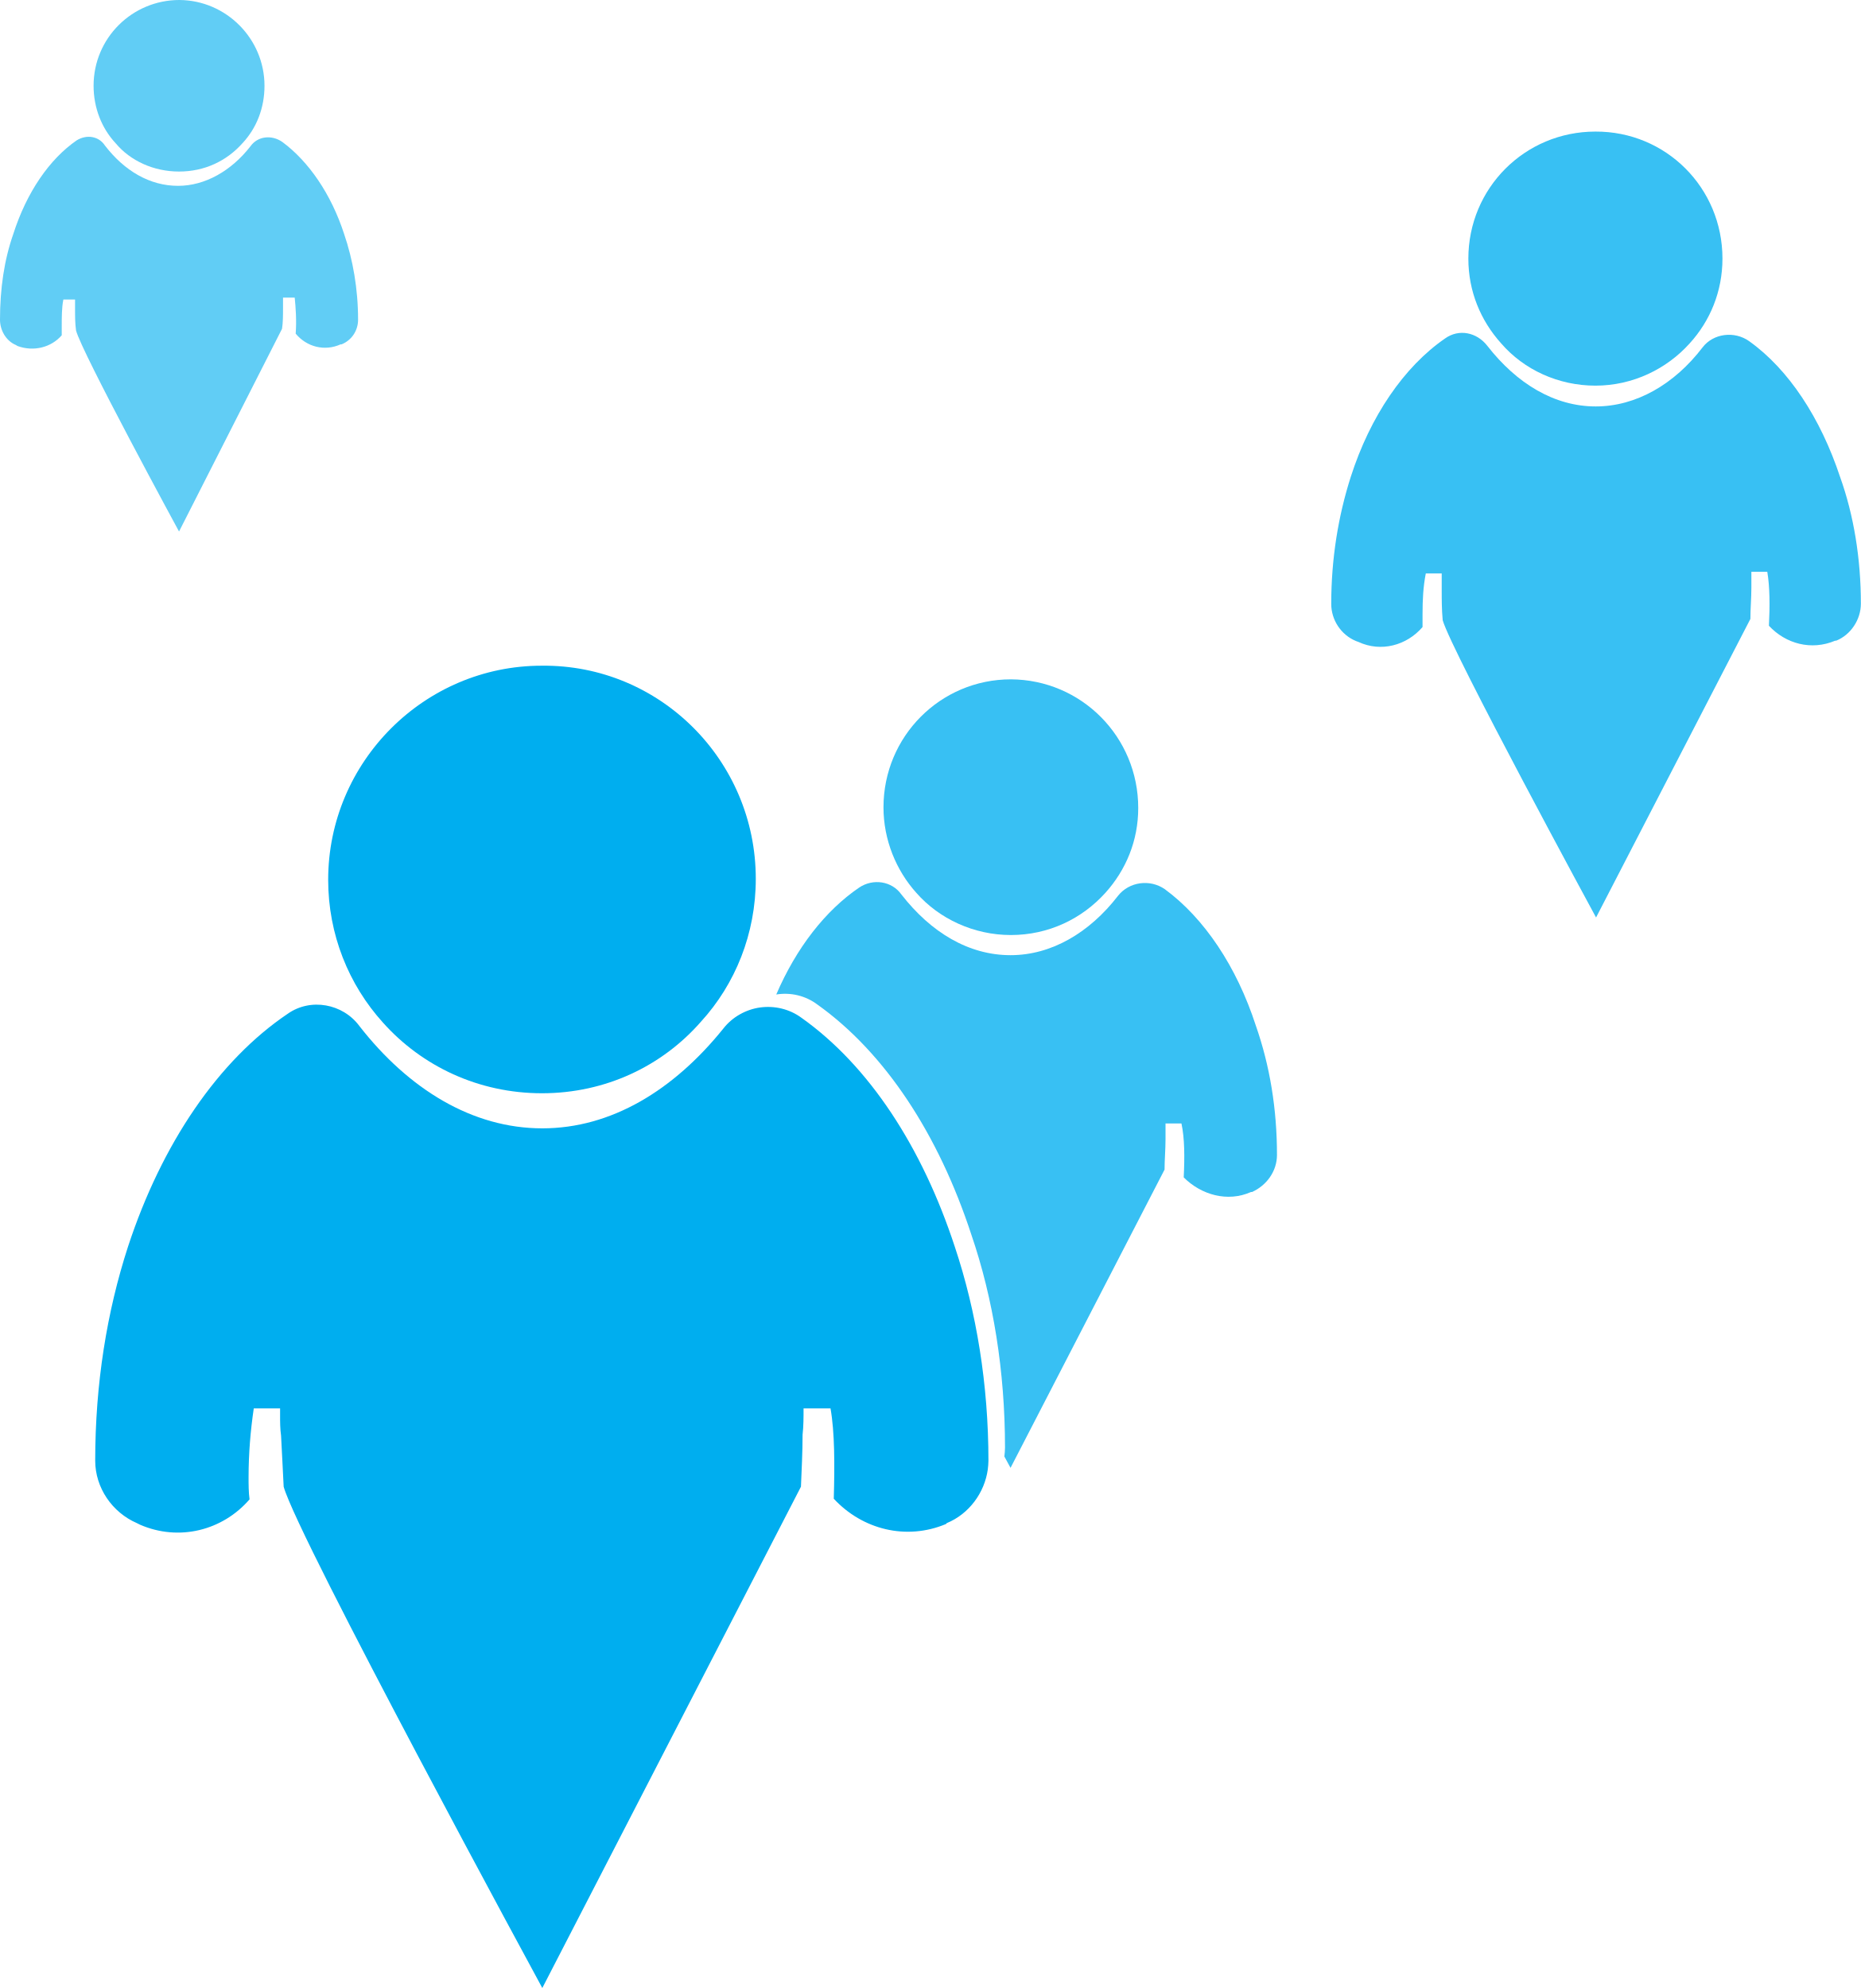
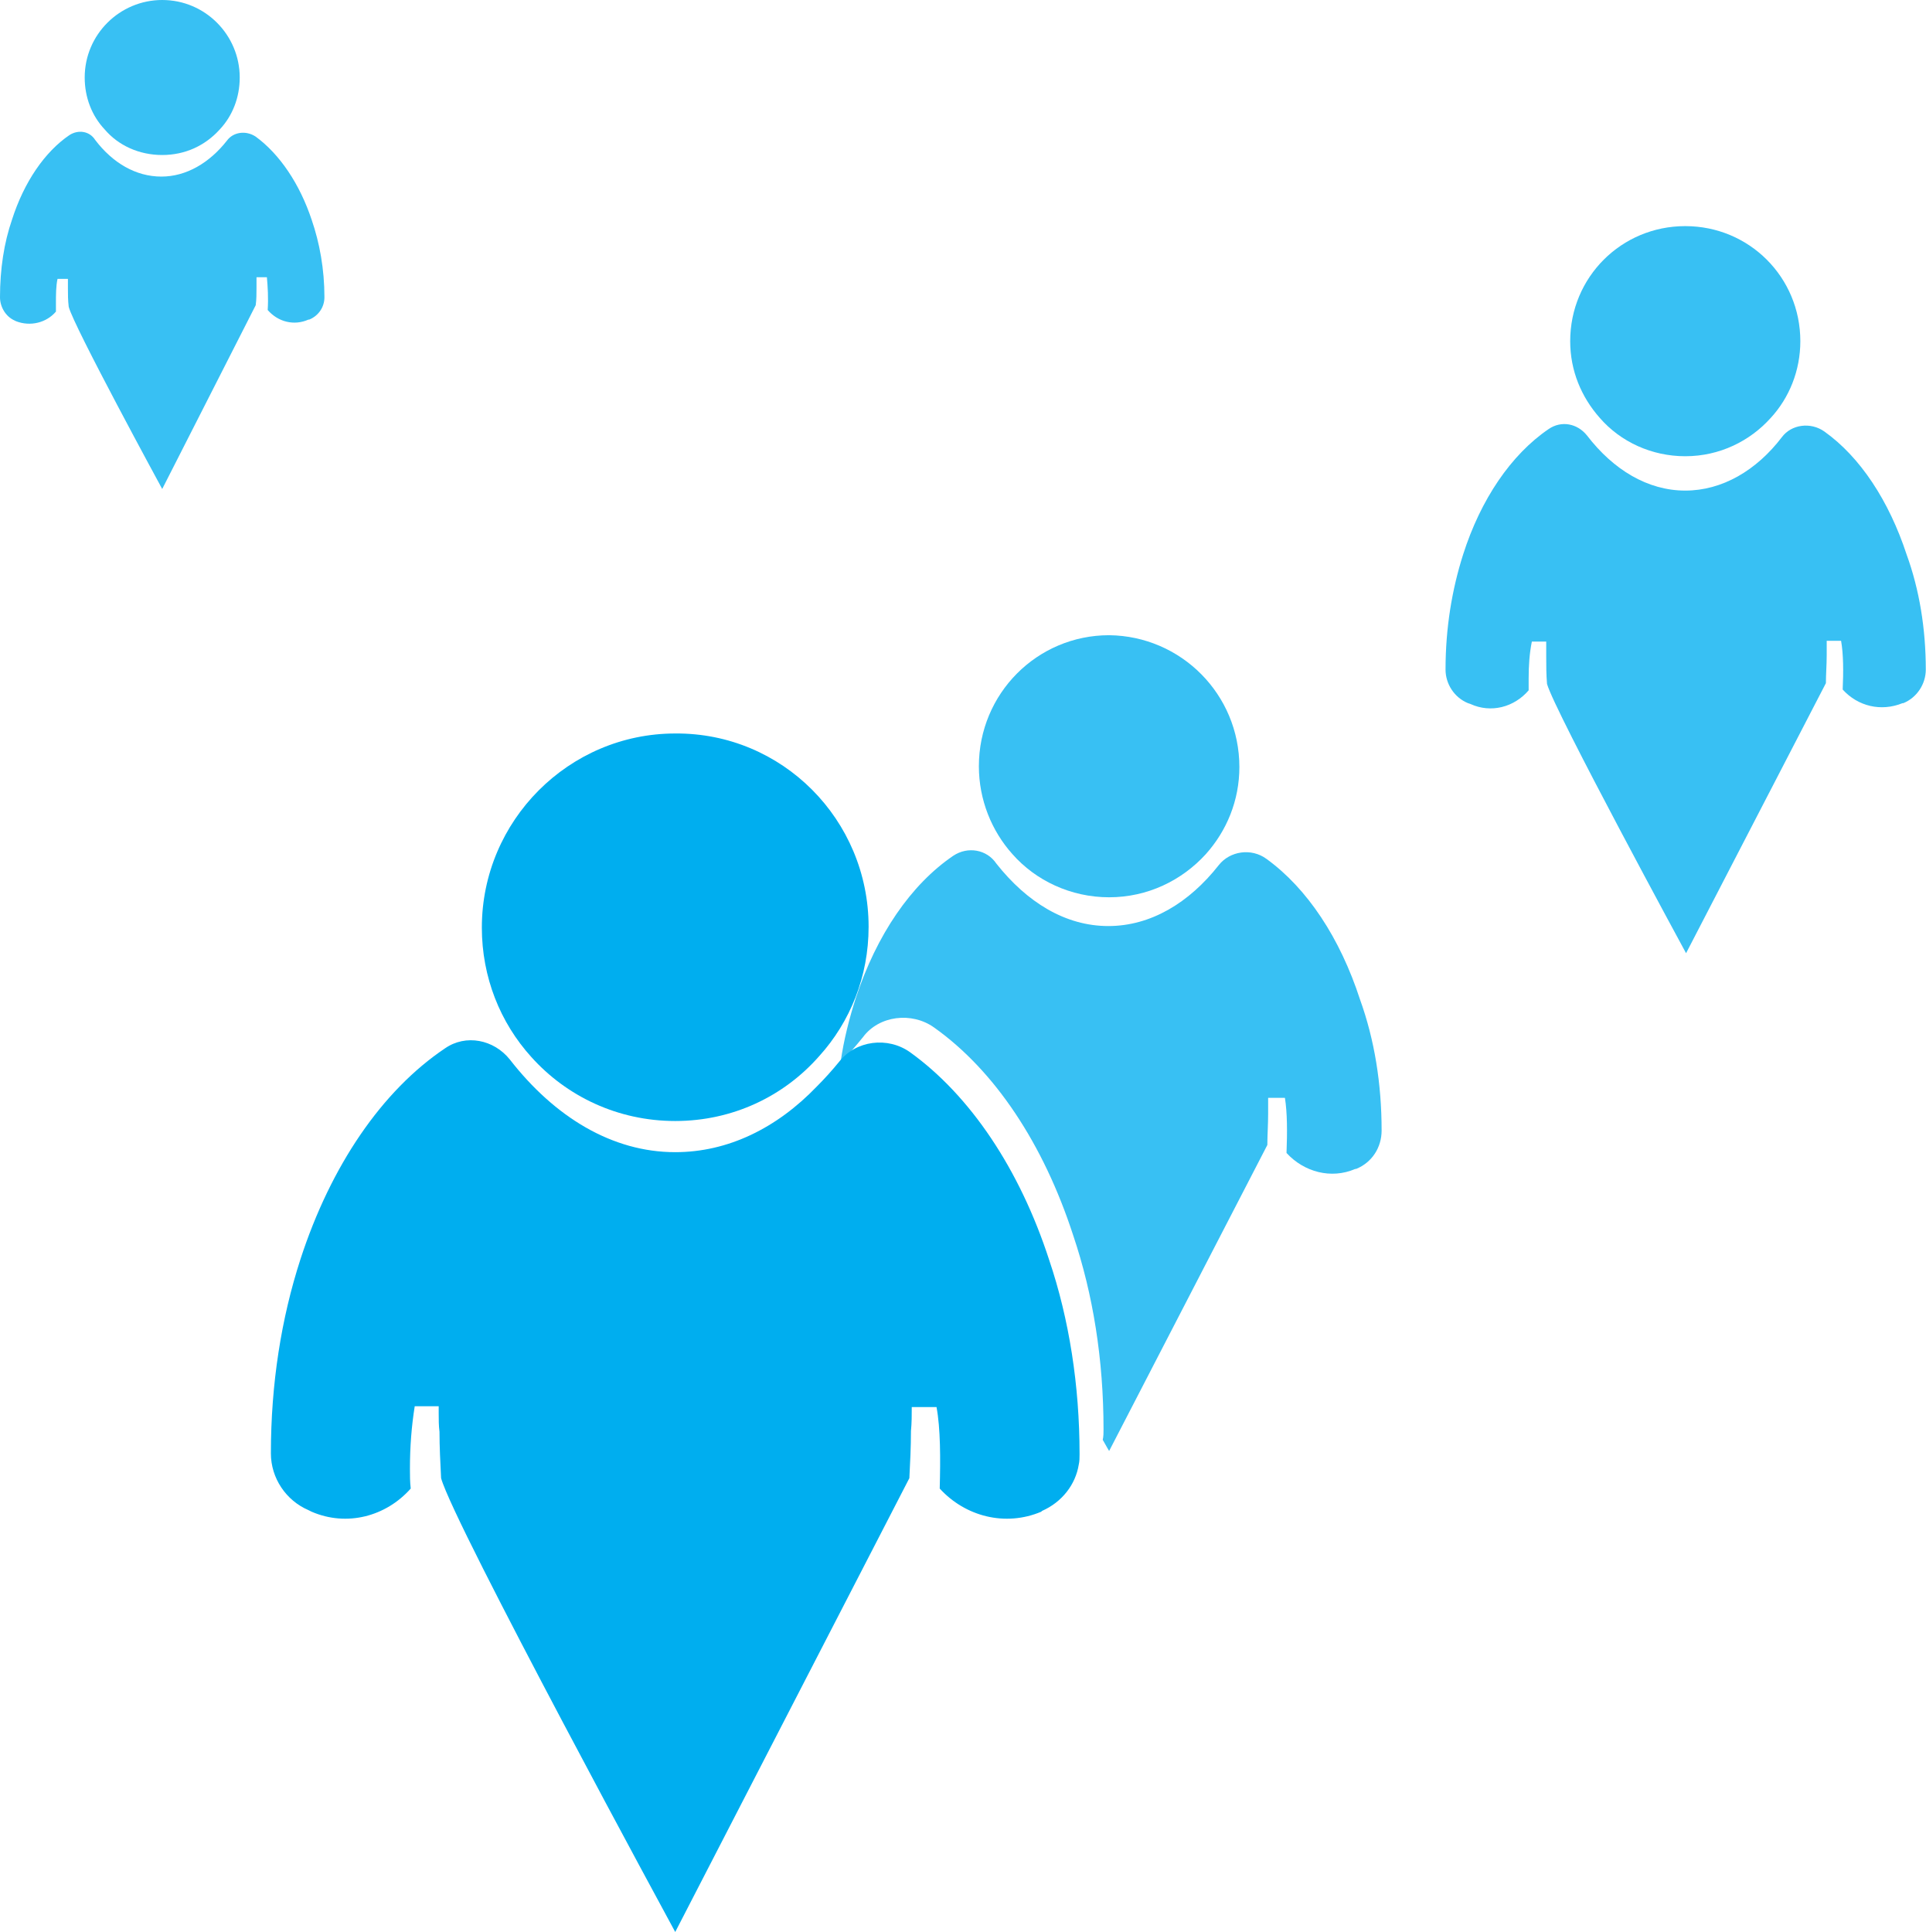
- <svg xmlns="http://www.w3.org/2000/svg" version="1.1" id="Layer_1" x="0px" y="0px" viewBox="568.4 19.5 572.7 611.9" enable-background="new 568.4 19.5 572.7 611.9" xml:space="preserve">
-   <path opacity="0.78" fill="#00AEEF" enable-background="new    " d="M1141.1,205.3c0,4.9-3.1,9.6-7.6,11.4h-0.3  c-7.3,3.1-15.2,1-20.4-4.6c0.3-6,0.3-11.9-0.5-16.6h-4.9c0,1.6,0,3.3,0,4.9c0,3.3-0.3,6.5-0.3,9.6l-47.5,91.9c0,0-44.5-82-47.2-91.5  c-0.3-3.3-0.3-6.3-0.3-9.3c0-1.3,0-2.4,0-3.8c0-0.5,0-0.8,0-1.3h-4.9c-0.8,4.1-1,8.1-1,12.4c0,1.3,0,2.7,0,4.1  c-4.9,5.7-12.8,7.8-19.7,4.6l-0.8-0.3c-4.6-1.9-7.6-6.5-7.6-11.4c0-14.1,2.2-27.2,6-39.1c6-18.7,16.4-33.9,29-42.6  c4.3-3.1,9.8-1.9,13,2.2c9.1,11.7,20.7,18.7,33.4,18.7c12.4,0,24.2-6.8,32.9-18.2c3.3-4.3,9.8-5.1,14.3-1.9  c12.2,8.7,22,23.7,28,41.8C1138.9,178,1141.1,191.4,1141.1,205.3z" />
-   <path opacity="0.78" fill="#00AEEF" enable-background="new    " d="M1098.5,99.1c0,10.1-3.8,19.2-10.1,26.1c-7,7.8-17.4,13-29,13  c-11.4,0-22-4.9-29-13c-6.3-7-10.1-16-10.1-26.1c0-21.7,17.4-39.1,39.1-39.1C1081.1,59.9,1098.5,77.3,1098.5,99.1z" />
-   <path opacity="0.78" fill="#00AEEF" enable-background="new    " d="M961.4,375c0,5-3.2,9.4-7.7,11.4h-0.3  c-7.2,3.2-15.3,0.9-20.7-4.5c0.3-6.2,0.3-12-0.7-16.6h-4.9v4.8c0,3.2-0.3,6.5-0.3,9.4l-47.4,91.8c0,0-0.7-1.3-1.9-3.5l0,0  c0.1-0.9,0.2-1.8,0.2-2.7c0-23.4-3.6-45.9-10.4-65.7c-10.1-30.8-26.5-55.8-47.2-70.6c-3.8-2.9-8.4-3.9-12.8-3.2  c6.2-14.4,15.1-25.8,25.5-32.9c4.3-2.9,10.1-2,13,2.1c9.1,11.7,20.7,18.7,33.6,18.7c12.6,0,24.3-6.9,33.1-18.3  c3.4-4.3,9.8-5.2,14.4-2c12.1,8.9,22.1,23.8,28,42C959.2,347.5,961.4,360.8,961.4,375z" />
-   <path opacity="0.78" fill="#00AEEF" enable-background="new    " d="M918.7,268.2c0,10.1-3.8,19.1-10.1,26.1c-7.2,8-17.5,13-29.1,13  c-11.4,0-22.1-5-29.1-13c-6.2-6.9-10.1-16.3-10.1-26.3c0-21.8,17.5-39.4,39.2-39.4C901.2,228.7,918.7,246.3,918.7,268.2z" />
-   <path opacity="0.62" fill="#00AEEF" enable-background="new    " d="M678.6,117.9c0,3.3-1.9,6.3-5.1,7.6h-0.3  c-4.9,2.2-10.4,0.8-13.8-3.3c0.3-4.1,0-8.1-0.3-11.1h-3.6c0,1,0,2.2,0,3.3c0,2.2,0,4.3-0.3,6.3l-31.7,62.4c0,0-30.1-55.4-31.7-61.9  c-0.3-2.2-0.3-4.3-0.3-6.3c0-0.8,0-1.6,0-2.4c0-0.3,0-0.5,0-0.8h-3.6c-0.5,2.4-0.5,5.5-0.5,8.3c0,0.8,0,1.9,0,2.7  c-3.3,3.8-8.7,5.1-13.6,3.3l-0.5-0.3c-3.1-1.3-4.9-4.6-4.9-7.8c0-9.6,1.3-18.4,4.1-26.4c4.1-12.8,11.1-23,19.5-28.8  c3.1-1.9,6.8-1.3,8.7,1.6c6,7.8,13.8,12.4,22.5,12.4c8.3,0,16.4-4.6,22.3-12.2c2.2-3.1,6.5-3.6,9.8-1.3c8.1,6,15,16,19,28.3  C677,99.4,678.6,108.4,678.6,117.9z" />
-   <path opacity="0.62" fill="#00AEEF" enable-background="new    " d="M649.8,45.9c0,6.8-2.4,13-6.8,17.7c-4.9,5.5-11.7,8.7-19.5,8.7  c-7.8,0-15-3.3-19.5-8.7c-4.3-4.6-6.8-10.9-6.8-17.7c0-14.7,11.9-26.4,26.4-26.4C638.1,19.6,649.8,31.5,649.8,45.9z" />
-   <path fill="#00AEEF" d="M872.6,469.1c0,0.9-0.1,1.8-0.2,2.7l0,0c-1,7.2-5.8,13.7-12.6,16.5l-0.3,0.3c-12.2,5.1-25.7,1.7-34.5-7.8  c0.3-10.4,0.3-20.4-1-27.8h-8.3c0,2.7,0,5.5-0.3,8.1c0,5.5-0.3,10.9-0.5,16l-79.6,154.3c0,0-75.2-138.5-79.6-154.3  c-0.3-5.5-0.5-10.6-0.8-15.7c-0.3-2.2-0.3-4.1-0.3-6.3V453h-8.1c-1,6.8-1.6,13.8-1.6,21.2c0,2.2,0,4.6,0.3,6.8  c-8.3,9.6-21.7,13-33.7,7.8l-1-0.5c-7.6-3.3-12.8-10.9-12.8-19.2c0-23.7,3.6-45.9,10.1-65.9c10.4-31.7,27.8-57.3,49.2-71.7  c7-4.9,16.9-3.1,22,3.8c15.2,19.5,34.8,31.5,56.3,31.5c21.2,0,40.4-11.7,55.7-30.7c2.8-3.6,7-5.9,11.3-6.5c4.4-0.6,9,0.4,12.8,3.2  c20.7,14.7,37.1,39.7,47.2,70.6C868.9,423.2,872.6,445.7,872.6,469.1z" />
-   <path fill="#00AEEF" d="M801,290c0,16.9-6.3,32.4-16.9,44c-11.9,13.6-29.3,22-48.9,22c-19.5,0-36.9-8.3-48.9-21.7  c-10.6-11.7-16.9-27.2-16.9-44c0-36.3,29.6-65.9,65.7-65.9C771.5,224,801,253.6,801,290z" />
+ <svg xmlns="http://www.w3.org/2000/svg" version="1.1" id="Layer_1" x="0px" y="0px" viewBox="0 0 241 241.8" enable-background="new 0 0 241 241.8" xml:space="preserve">
+   <path opacity="0.78" fill="#00AEEF" d="M241,83.8c0,1.8-1.1,3.5-2.8,4.2l-0.1,0c-2.7,1.1-5.6,0.4-7.5-1.7c0.1-2.2,0.1-4.4-0.2-6.1  h-1.8c0,0.6,0,1.2,0,1.8c0,1.2-0.1,2.4-0.1,3.5L211,119.3c0,0-16.4-30.2-17.4-33.7c-0.1-1.2-0.1-2.3-0.1-3.4c0-0.5,0-0.9,0-1.4  c0-0.2,0-0.3,0-0.5h-1.8c-0.3,1.5-0.4,3-0.4,4.6c0,0.5,0,1,0,1.5c-1.8,2.1-4.7,2.9-7.3,1.7l-0.3-0.1c-1.7-0.7-2.8-2.4-2.8-4.2  c0-5.2,0.8-10,2.2-14.4c2.2-6.9,6-12.5,10.7-15.7c1.6-1.1,3.6-0.7,4.8,0.8c3.3,4.3,7.6,6.9,12.3,6.9c4.6,0,8.9-2.5,12.1-6.7  c1.2-1.6,3.6-1.9,5.3-0.7c4.5,3.2,8.1,8.7,10.3,15.4C240.2,73.8,241,78.7,241,83.8z" />
+   <path opacity="0.78" fill="#00AEEF" d="M225.3,42.7c0,3.7-1.4,7.1-3.7,9.6c-2.6,2.9-6.4,4.8-10.7,4.8c-4.2,0-8.1-1.8-10.7-4.8  c-2.3-2.6-3.7-5.9-3.7-9.6c0-8,6.4-14.4,14.4-14.4C218.9,28.3,225.3,34.7,225.3,42.7z" />
+   <path opacity="0.78" fill="#00AEEF" d="M172.9,141.5c0,2.1-1.2,4-3.2,4.8l-0.1,0c-3,1.3-6.4,0.4-8.6-2c0.1-2.6,0.1-5-0.2-6.9h-2.1  c0,0.7,0,1.3,0,2c0,1.3-0.1,2.7-0.1,3.9l-19.8,38.3c0,0-0.3-0.5-0.8-1.4c0.1-0.4,0.1-0.9,0.1-1.3c0-8.7-1.3-16.9-3.8-24.3  c-3.7-11.4-9.8-20.6-17.4-26c-2.8-2-6.9-1.5-8.9,1.2c-0.9,1.1-1.8,2.2-2.8,3.1c0.4-2.8,1.1-5.5,1.9-8c2.6-7.9,6.9-14.2,12.2-17.8  c1.8-1.2,4.2-0.8,5.4,1c3.8,4.8,8.6,7.8,14,7.8c5.3,0,10.1-2.9,13.8-7.6c1.4-1.8,4.1-2.2,6-0.8c5.1,3.7,9.2,9.9,11.7,17.6  C172,130.1,172.9,135.6,172.9,141.5z" />
+   <path opacity="0.78" fill="#00AEEF" d="M155.1,96c0,4.2-1.6,8-4.2,10.9c-3,3.3-7.3,5.4-12.1,5.4c-4.8,0-9.2-2.1-12.1-5.4  c-2.6-2.9-4.2-6.8-4.2-11c0-9.1,7.3-16.4,16.3-16.4C147.8,79.6,155.1,86.9,155.1,96z" />
+   <path opacity="0.78" fill="#00AEEF" d="M40.6,37.2c0,1.2-0.7,2.3-1.9,2.8l-0.1,0c-1.8,0.8-3.8,0.3-5.1-1.2c0.1-1.5,0-3-0.1-4.1h-1.3  c0,0.4,0,0.8,0,1.2c0,0.8,0,1.6-0.1,2.3L20.3,61.2c0,0-11.1-20.4-11.7-22.8c-0.1-0.8-0.1-1.6-0.1-2.3c0-0.3,0-0.6,0-0.9  c0-0.1,0-0.2,0-0.3H7.2C7,35.8,7,36.9,7,38c0,0.3,0,0.7,0,1c-1.2,1.4-3.2,1.9-5,1.2l-0.2-0.1C0.7,39.6,0,38.4,0,37.2  c0-3.5,0.5-6.8,1.5-9.7C3,22.8,5.6,19,8.7,16.9c1.1-0.7,2.5-0.5,3.2,0.6c2.2,2.9,5.1,4.6,8.3,4.6c3.1,0,6-1.7,8.2-4.5  c0.8-1.1,2.4-1.3,3.6-0.5c3,2.2,5.5,5.9,7,10.4C40,30.4,40.6,33.7,40.6,37.2z" />
+   <path opacity="0.78" fill="#00AEEF" d="M30,9.7c0,2.5-0.9,4.8-2.5,6.5c-1.8,2-4.3,3.2-7.2,3.2c-2.9,0-5.5-1.2-7.2-3.2  c-1.6-1.7-2.5-4-2.5-6.5c0-5.4,4.4-9.7,9.7-9.7C25.7,0,30,4.4,30,9.7z" />
+   <path fill="#00AEEF" d="M135.1,182c0,0.4,0,0.9-0.1,1.3c-0.4,2.5-2.1,4.7-4.6,5.8l-0.1,0.1c-4.5,1.9-9.5,0.6-12.7-2.9  c0.1-3.8,0.1-7.5-0.4-10.2h-3.1c0,1,0,2-0.1,3c0,2-0.1,4-0.2,5.9l-29.3,56.8c0,0-27.7-51-29.3-56.8c-0.1-2-0.2-3.9-0.2-5.8  c-0.1-0.8-0.1-1.5-0.1-2.3c0-0.3,0-0.6,0-0.9h-3c-0.4,2.5-0.6,5.1-0.6,7.8c0,0.8,0,1.7,0.1,2.5c-3.1,3.5-8,4.8-12.4,2.9l-0.4-0.2  c-2.8-1.2-4.7-4-4.7-7.1c0-8.7,1.3-16.9,3.7-24.3c3.8-11.7,10.2-21.1,18.1-26.4c2.6-1.8,6.1-1.1,8.1,1.4  c5.6,7.2,12.8,11.6,20.7,11.6c6.6,0,12.7-3,17.7-8.2c1-1,1.9-2,2.8-3.1c2.1-2.7,6.1-3.2,8.9-1.2c7.5,5.4,13.7,14.6,17.4,26  C133.8,165.1,135.1,173.4,135.1,182z" />
+   <path fill="#00AEEF" d="M108.7,116c0,6.2-2.3,11.9-6.2,16.2c-4.4,5-10.8,8.1-18,8.1c-7.2,0-13.6-3.1-18-8c-3.9-4.3-6.2-10-6.2-16.2  c0-13.4,10.9-24.3,24.2-24.3C97.9,91.7,108.7,102.6,108.7,116z" />
</svg>
